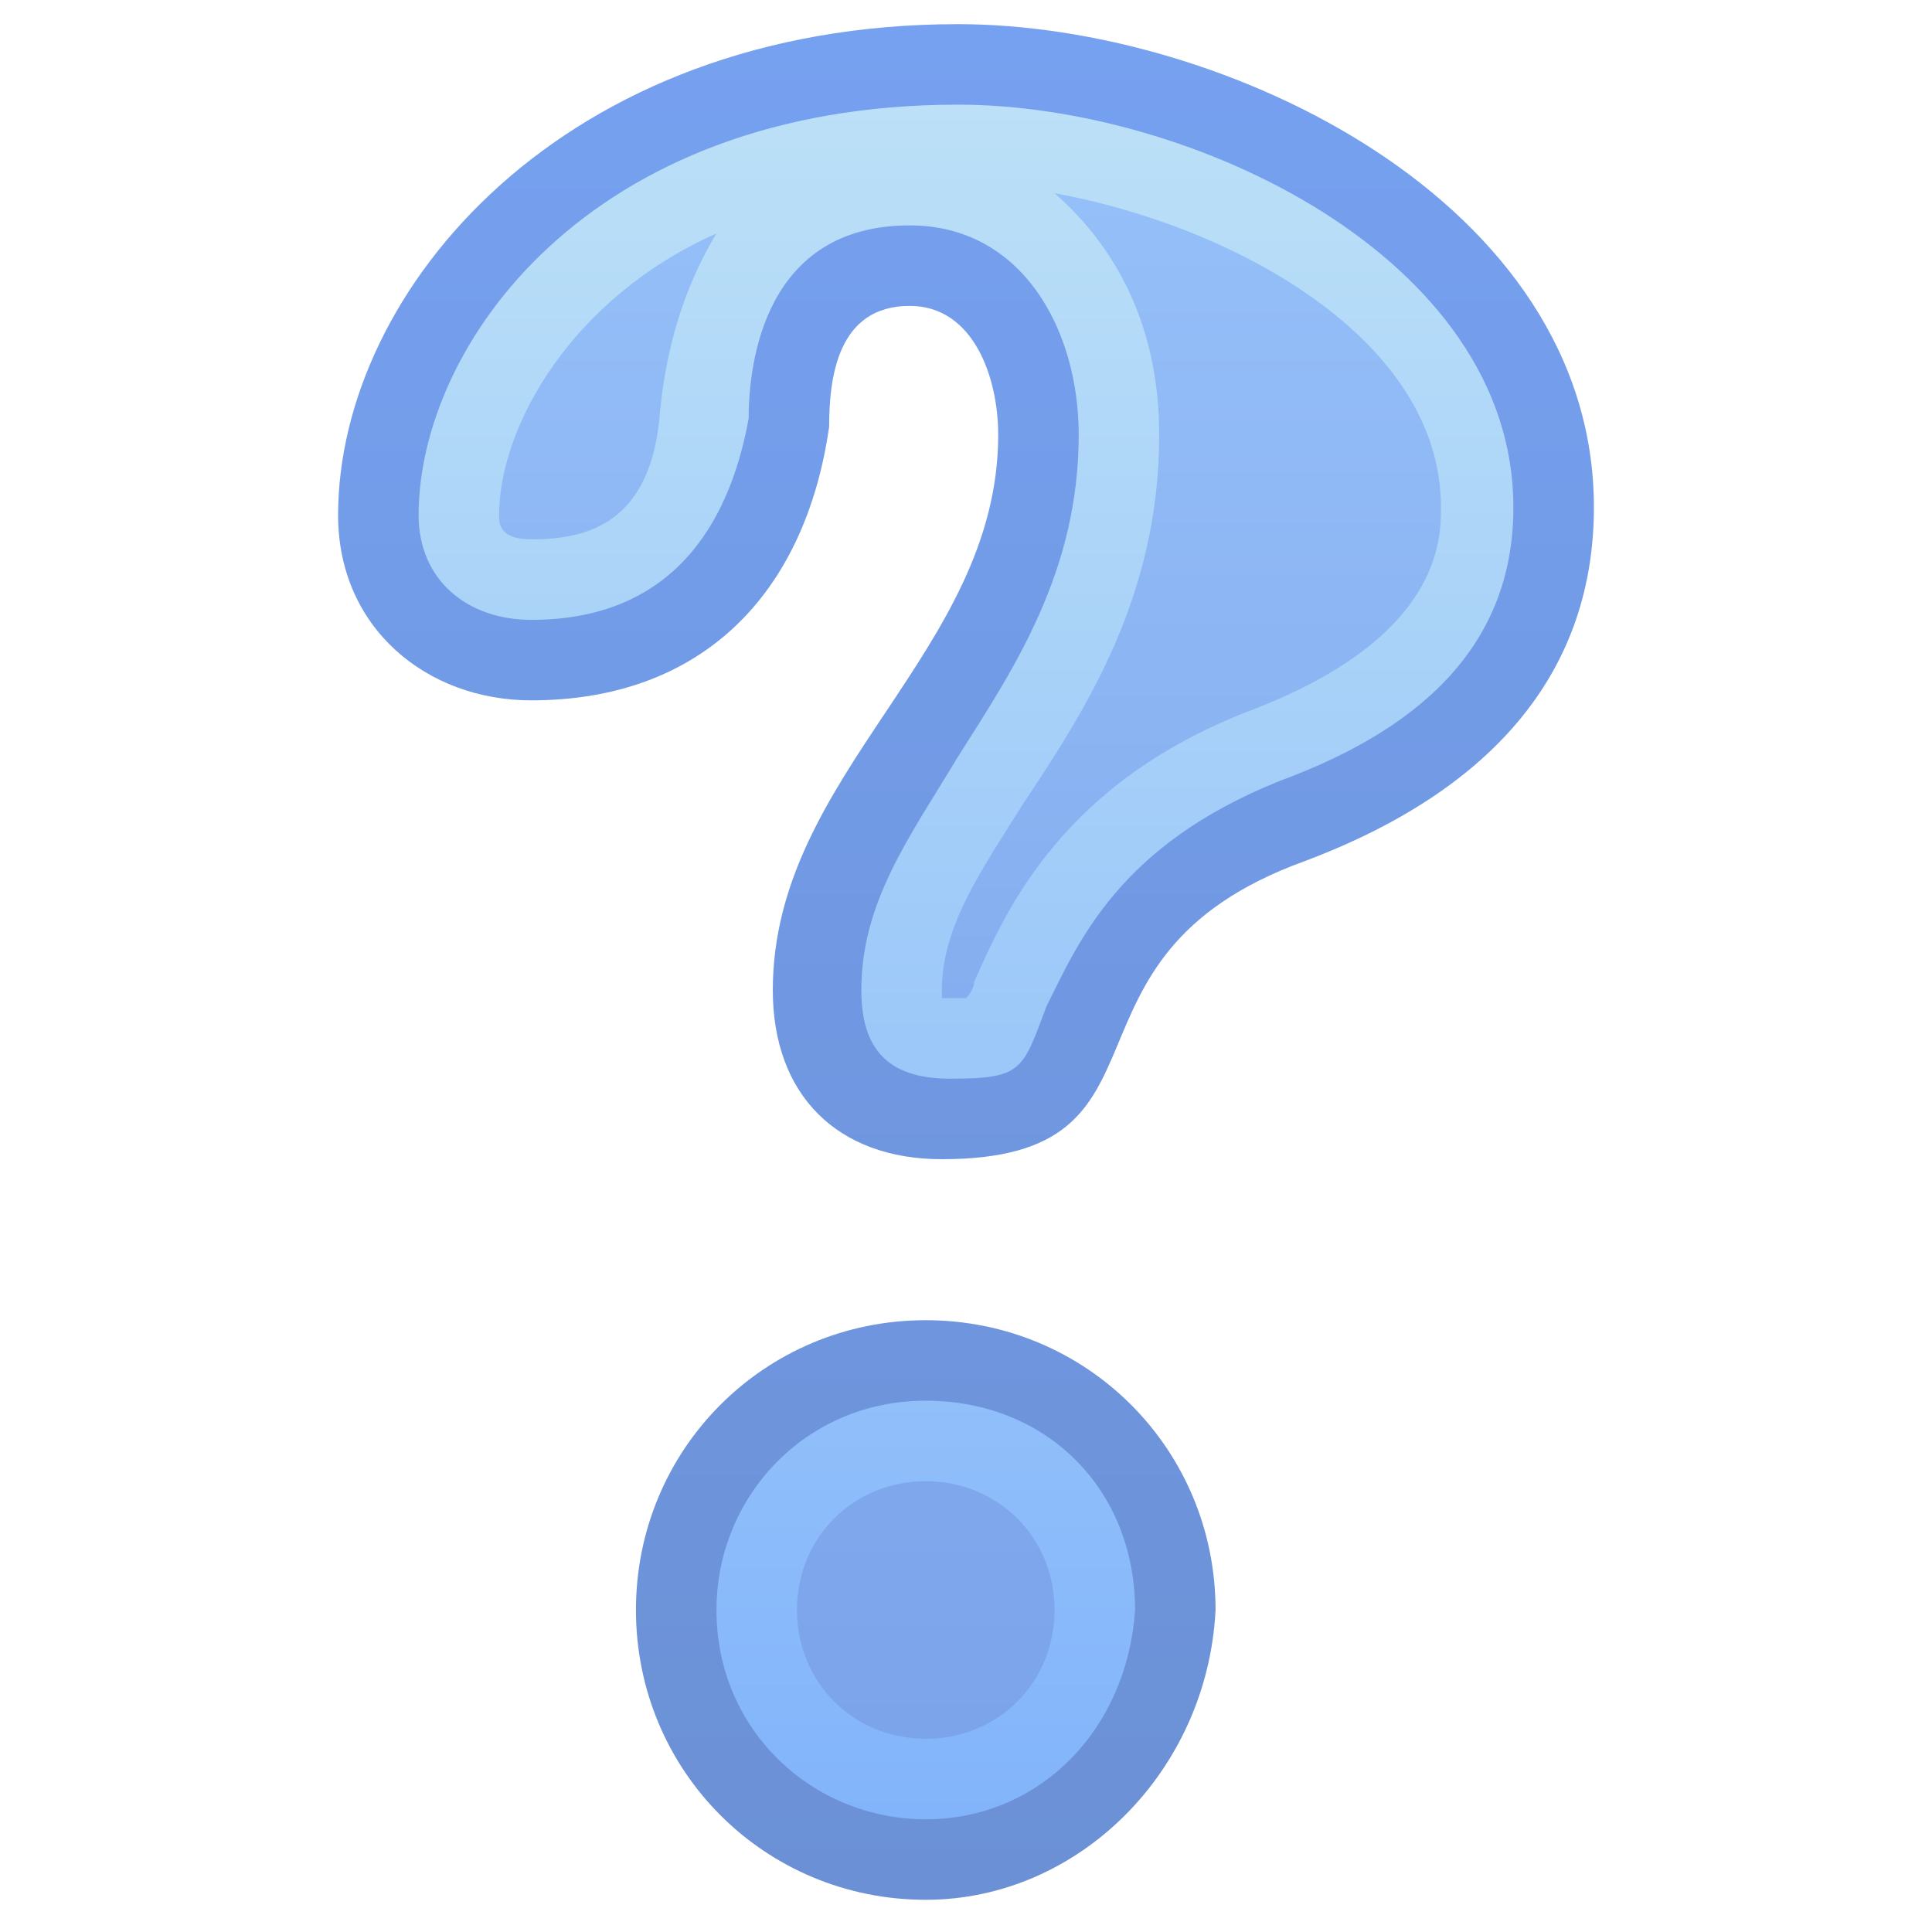
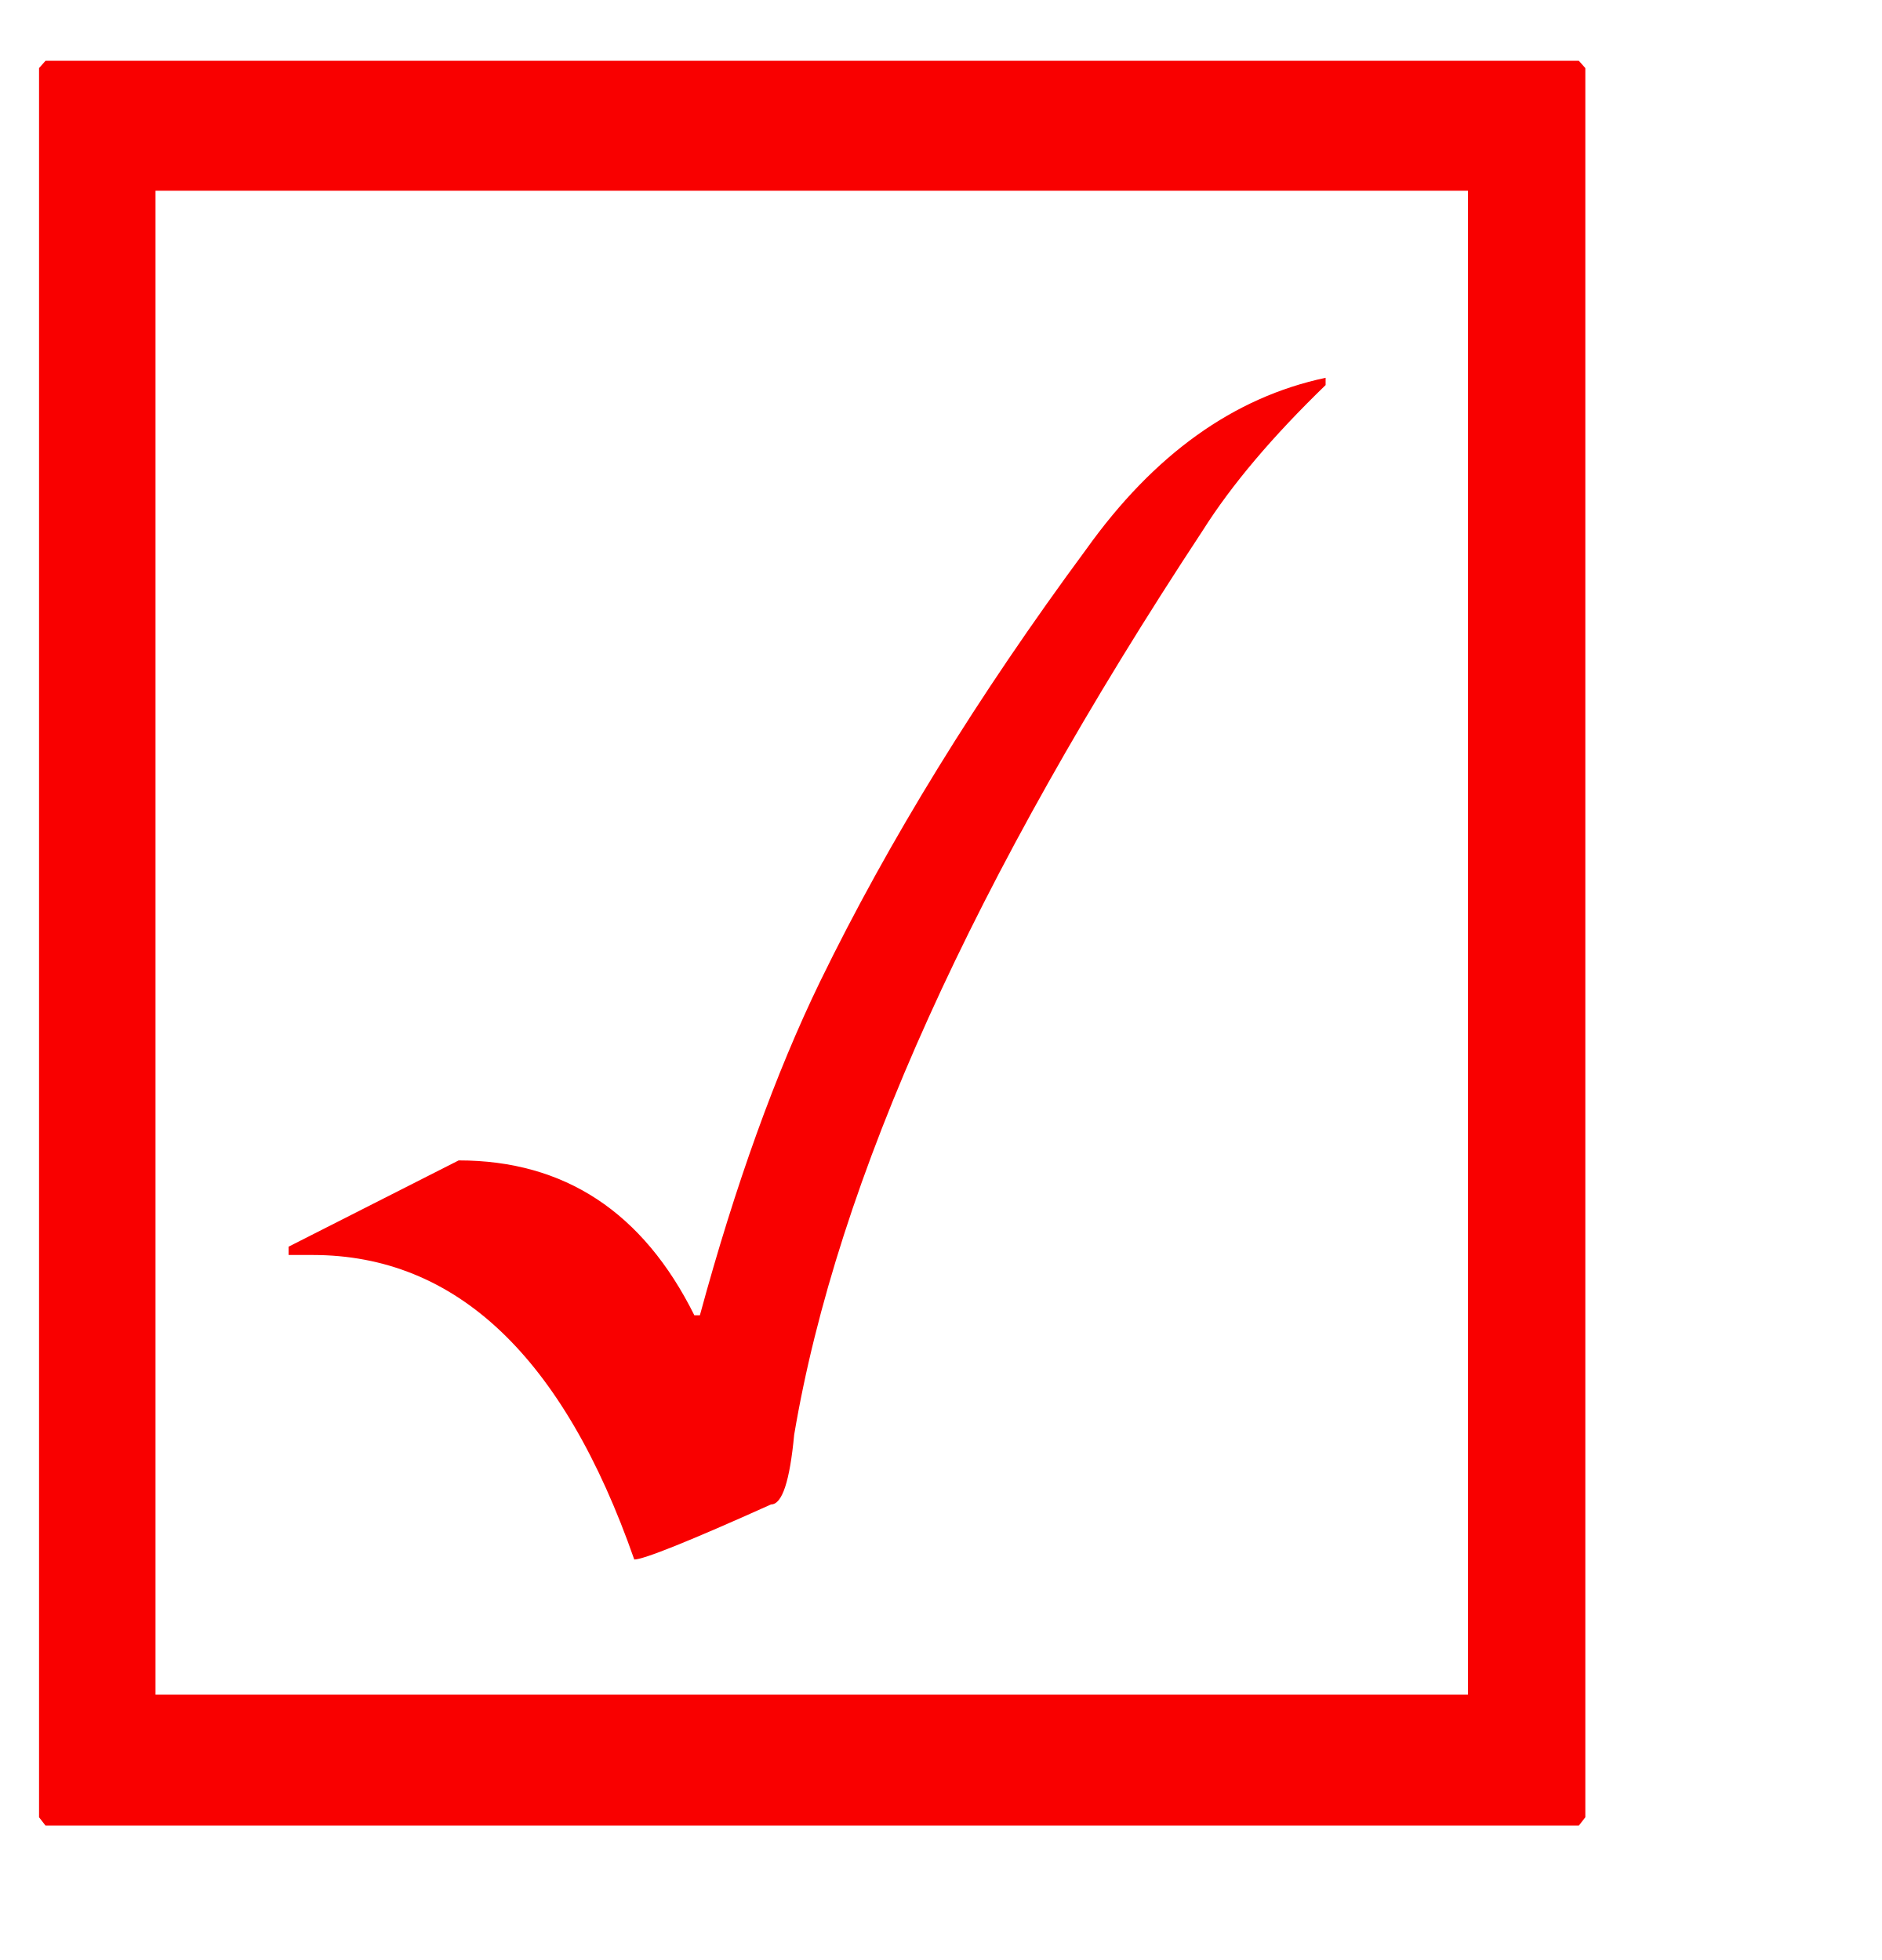
- <svg xmlns="http://www.w3.org/2000/svg" version="1.1" x="0px" y="0px" width="24px" height="24px" viewBox="-4.2 -0.3 24 24" style="overflow:visible;enable-background:new -4.2 -0.3 24 24;" xml:space="preserve" preserveAspectRatio="xMinYMid meet">
-   <defs>
- </defs>
-   <linearGradient id="SVGID_1_" gradientUnits="userSpaceOnUse" x1="7.824" y1="0" x2="7.824" y2="23.326">
-     <stop offset="0" style="stop-color:#76A1F0" />
-     <stop offset="1" style="stop-color:#6B90D5" />
-   </linearGradient>
-   <path style="fill:url(#SVGID_1_);" d="M2.4,8.4C1.1,8.4,0,7.5,0,6.1C0,3.3,2.8,0,7.7,0c3.3,0,7.9,2.2,7.9,6c0,2-1.2,3.5-3.6,4.4  c-3.3,1.2-1.4,3.7-4.5,3.7c-1.3,0-2.1-0.8-2.1-2.1c0-2.7,2.8-4.2,2.8-6.9c0-0.7-0.3-1.6-1.1-1.6c-0.9,0-1,0.9-1,1.5  C5.8,7.1,4.5,8.4,2.4,8.4z M7.3,23.3c-2,0-3.6-1.6-3.6-3.6c0-2,1.6-3.6,3.6-3.6c2,0,3.6,1.6,3.6,3.6C10.8,21.7,9.2,23.3,7.3,23.3z" />
-   <linearGradient id="SVGID_2_" gradientUnits="userSpaceOnUse" x1="7.824" y1="1" x2="7.824" y2="22.326">
-     <stop offset="0" style="stop-color:#BBE0F7" />
-     <stop offset="1" style="stop-color:#82B4FB" />
-   </linearGradient>
-   <path style="fill:url(#SVGID_2_);" d="M7.3,22.3c-1.4,0-2.6-1.1-2.6-2.6c0-1.4,1.1-2.6,2.6-2.6s2.6,1.1,2.6,2.6  C9.8,21.2,8.7,22.3,7.3,22.3z M7.6,13.1c-0.8,0-1.1-0.4-1.1-1.1c0-1.1,0.6-1.9,1.2-2.9c0.7-1.1,1.5-2.3,1.5-4c0-1.3-0.7-2.6-2.1-2.6  c-1.8,0-2,1.7-2,2.4C4.9,6,4.3,7.4,2.4,7.4C1.6,7.4,1,6.9,1,6.1C1,4,3.1,1,7.7,1c2.9,0,6.9,1.9,6.9,5c0,1.6-1,2.7-2.9,3.4  c-2,0.8-2.5,2-2.9,2.8C8.5,13,8.5,13.1,7.6,13.1z" />
-   <linearGradient id="SVGID_3_" gradientUnits="userSpaceOnUse" x1="7.824" y1="2.099" x2="7.824" y2="21.326">
-     <stop offset="0" style="stop-color:#95BFF8" />
-     <stop offset="0.557" style="stop-color:#84ADEF" />
-     <stop offset="1" style="stop-color:#7CA4EB" />
-   </linearGradient>
-   <path style="fill:url(#SVGID_3_);" d="M7.3,21.3c-0.9,0-1.6-0.7-1.6-1.6s0.7-1.6,1.6-1.6c0.9,0,1.6,0.7,1.6,1.6S8.2,21.3,7.3,21.3z   M7.6,12.1c-0.1,0-0.1,0-0.1,0c0,0,0-0.1,0-0.1c0-0.8,0.5-1.5,1-2.3c0.8-1.2,1.7-2.6,1.7-4.6c0-1.3-0.5-2.3-1.3-3  c2.2,0.4,4.8,1.8,4.8,3.9c0,0.4,0,1.6-2.3,2.5C9,9.4,8.3,11,7.9,11.9c0,0.1-0.1,0.2-0.1,0.2C7.8,12.1,7.7,12.1,7.6,12.1z M2.4,6.4  C2,6.4,2,6.2,2,6.1c0-1.1,0.9-2.7,2.7-3.5C4.4,3.1,4.1,3.8,4,4.8C3.9,6.2,3.1,6.4,2.4,6.4z" />
+ <svg xmlns="http://www.w3.org/2000/svg" id="svg3359" version="1.1" width="30" height="31.25" viewBox="0 0 30 31.25">
+   <defs id="defs3363" />
+   <text xml:space="preserve" style="font-style:normal;font-weight:normal;font-size:40px;line-height:125%;font-family:sans-serif;letter-spacing:0px;word-spacing:0px;fill:#000000;fill-opacity:1;stroke:none;stroke-width:1px;stroke-linecap:butt;stroke-linejoin:miter;stroke-opacity:1" x="6.648" y="14.069" id="text3371">
+     <tspan id="tspan3373" x="6.648" y="14.069" style="font-style:normal;font-variant:normal;font-weight:normal;font-stretch:normal;font-family:'Wingdings 2';-inkscape-font-specification:'Wingdings 2, '" />
+   </text>
+   <text xml:space="preserve" style="font-style:normal;font-weight:normal;font-size:36.394px;line-height:125%;font-family:sans-serif;letter-spacing:0px;word-spacing:0px;fill:#f90000;fill-opacity:1;stroke:none;stroke-width:1px;stroke-linecap:butt;stroke-linejoin:miter;stroke-opacity:1" x="-2.589" y="27.446" id="text3375" transform="scale(0.9429144,1.060542)">
+     <tspan id="tspan3377" x="-2.589" y="27.446">☑</tspan>
+   </text>
</svg>
